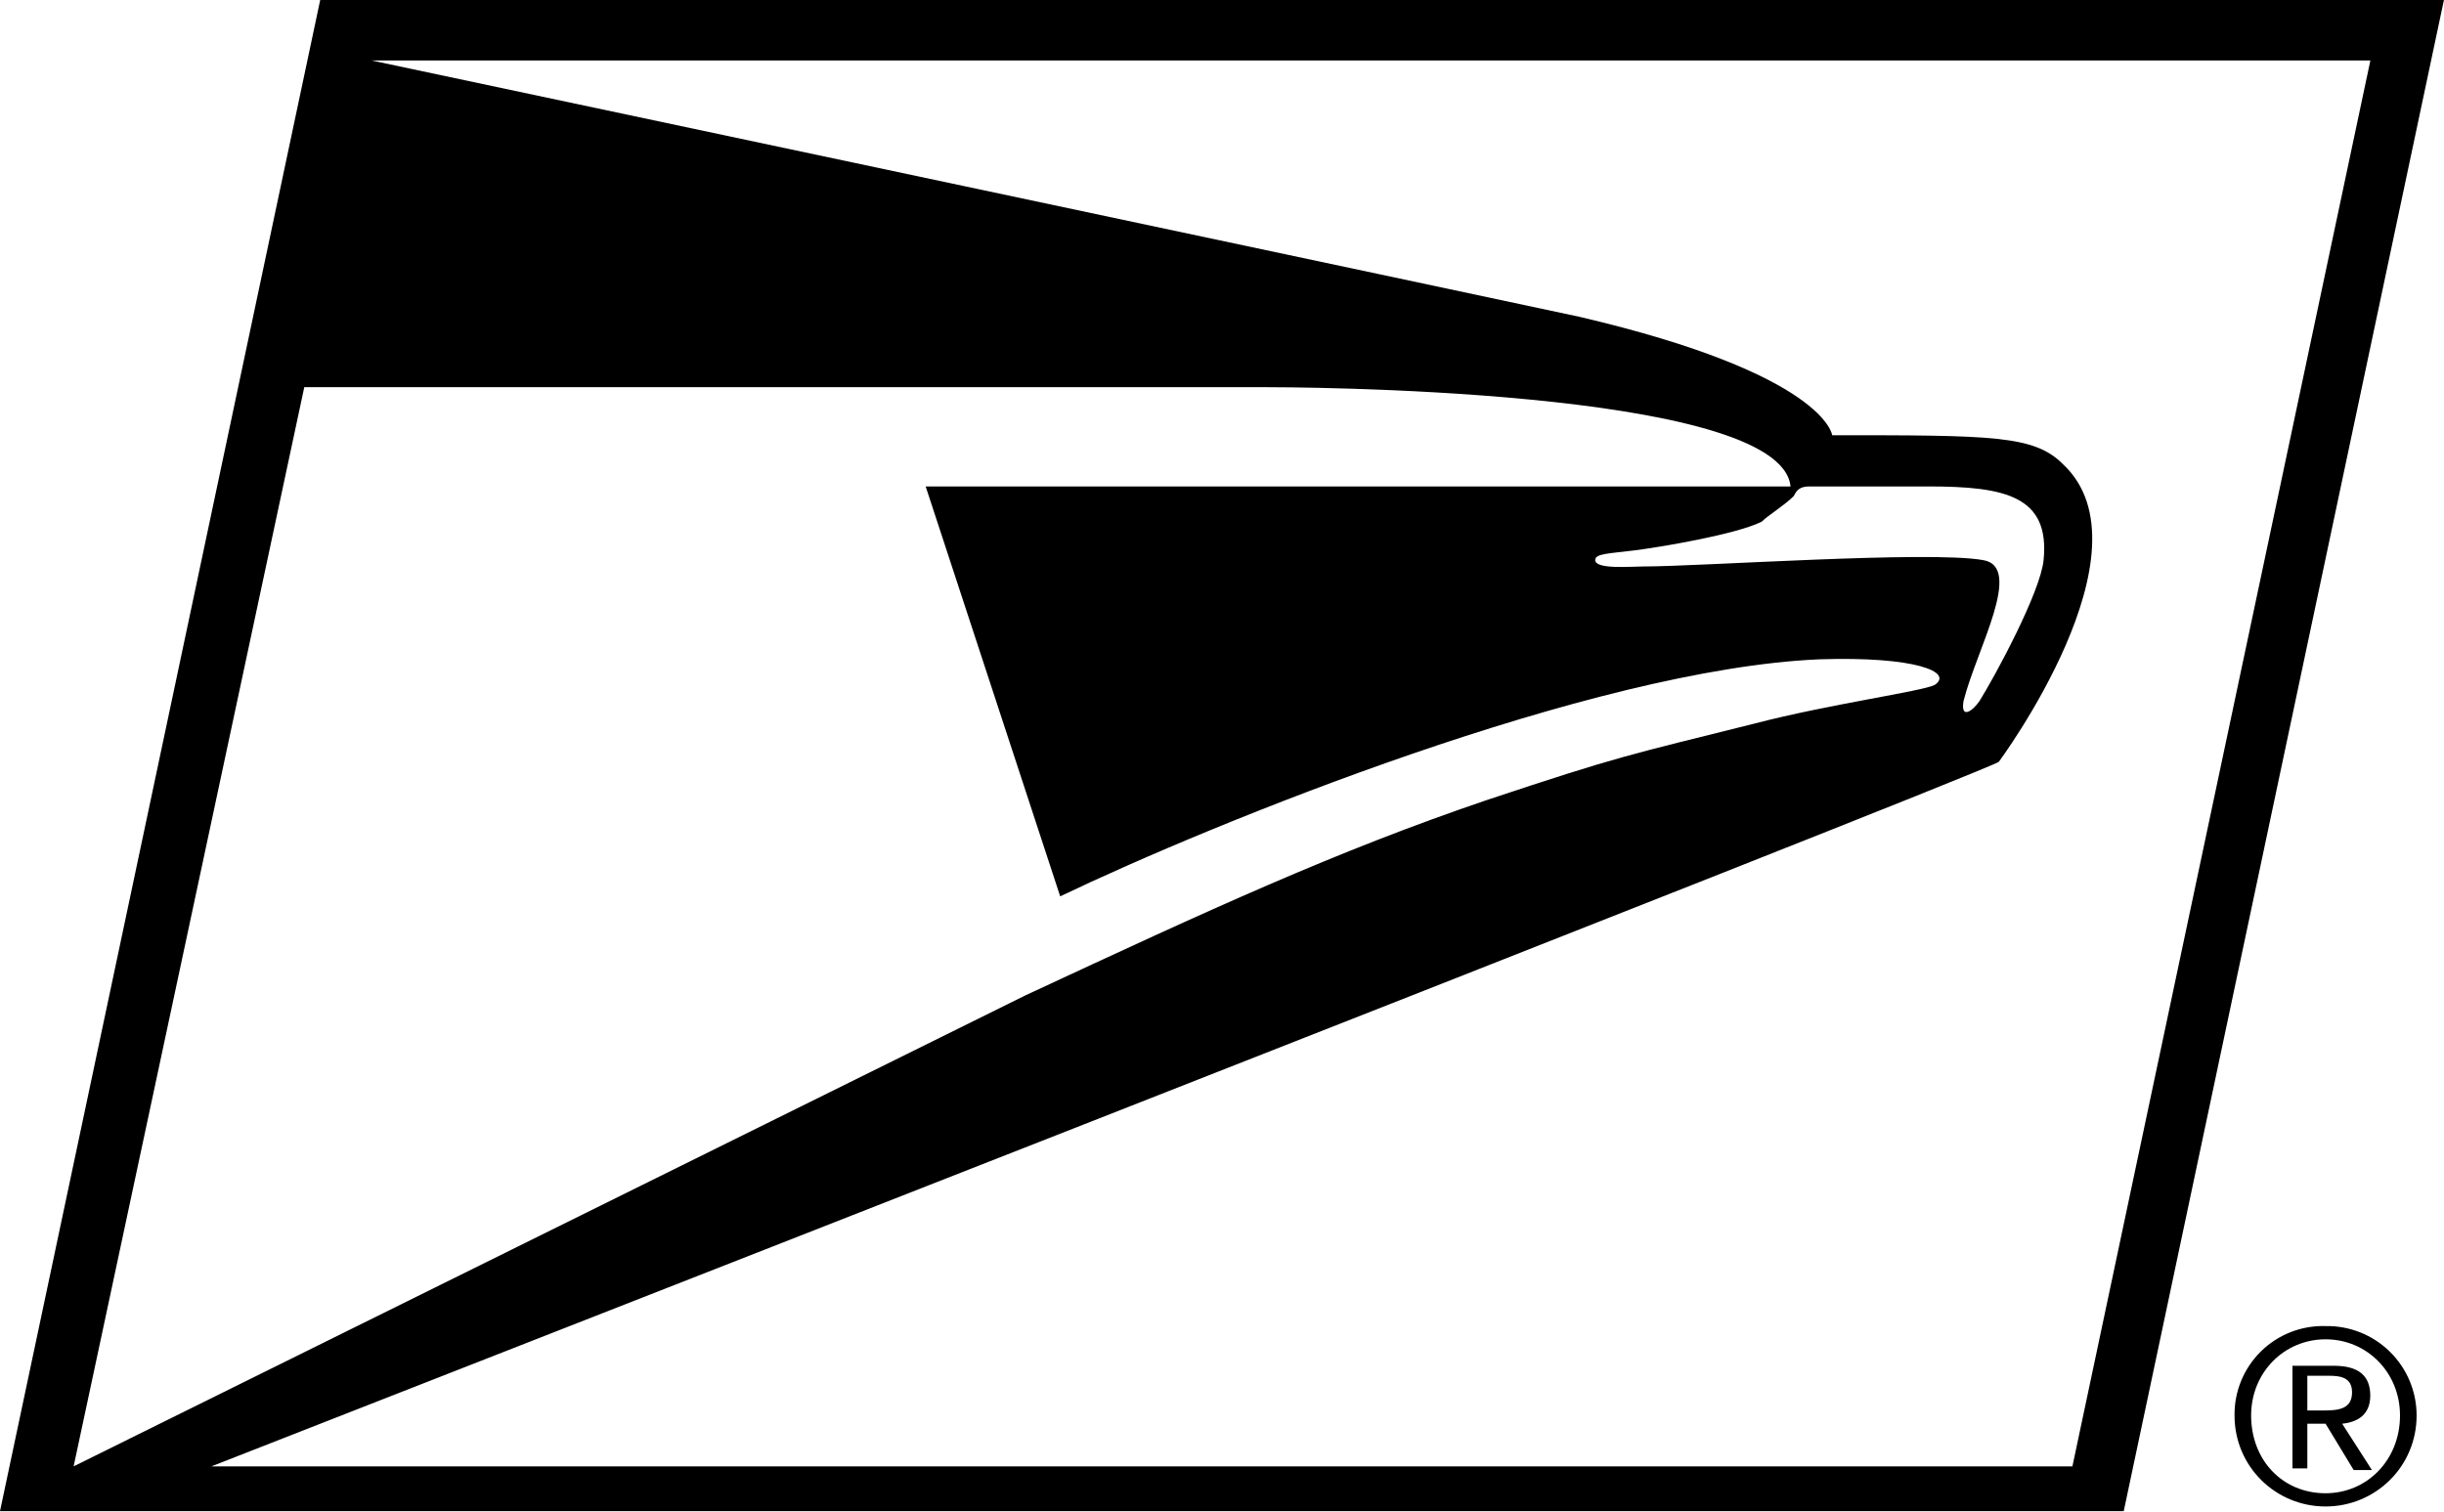
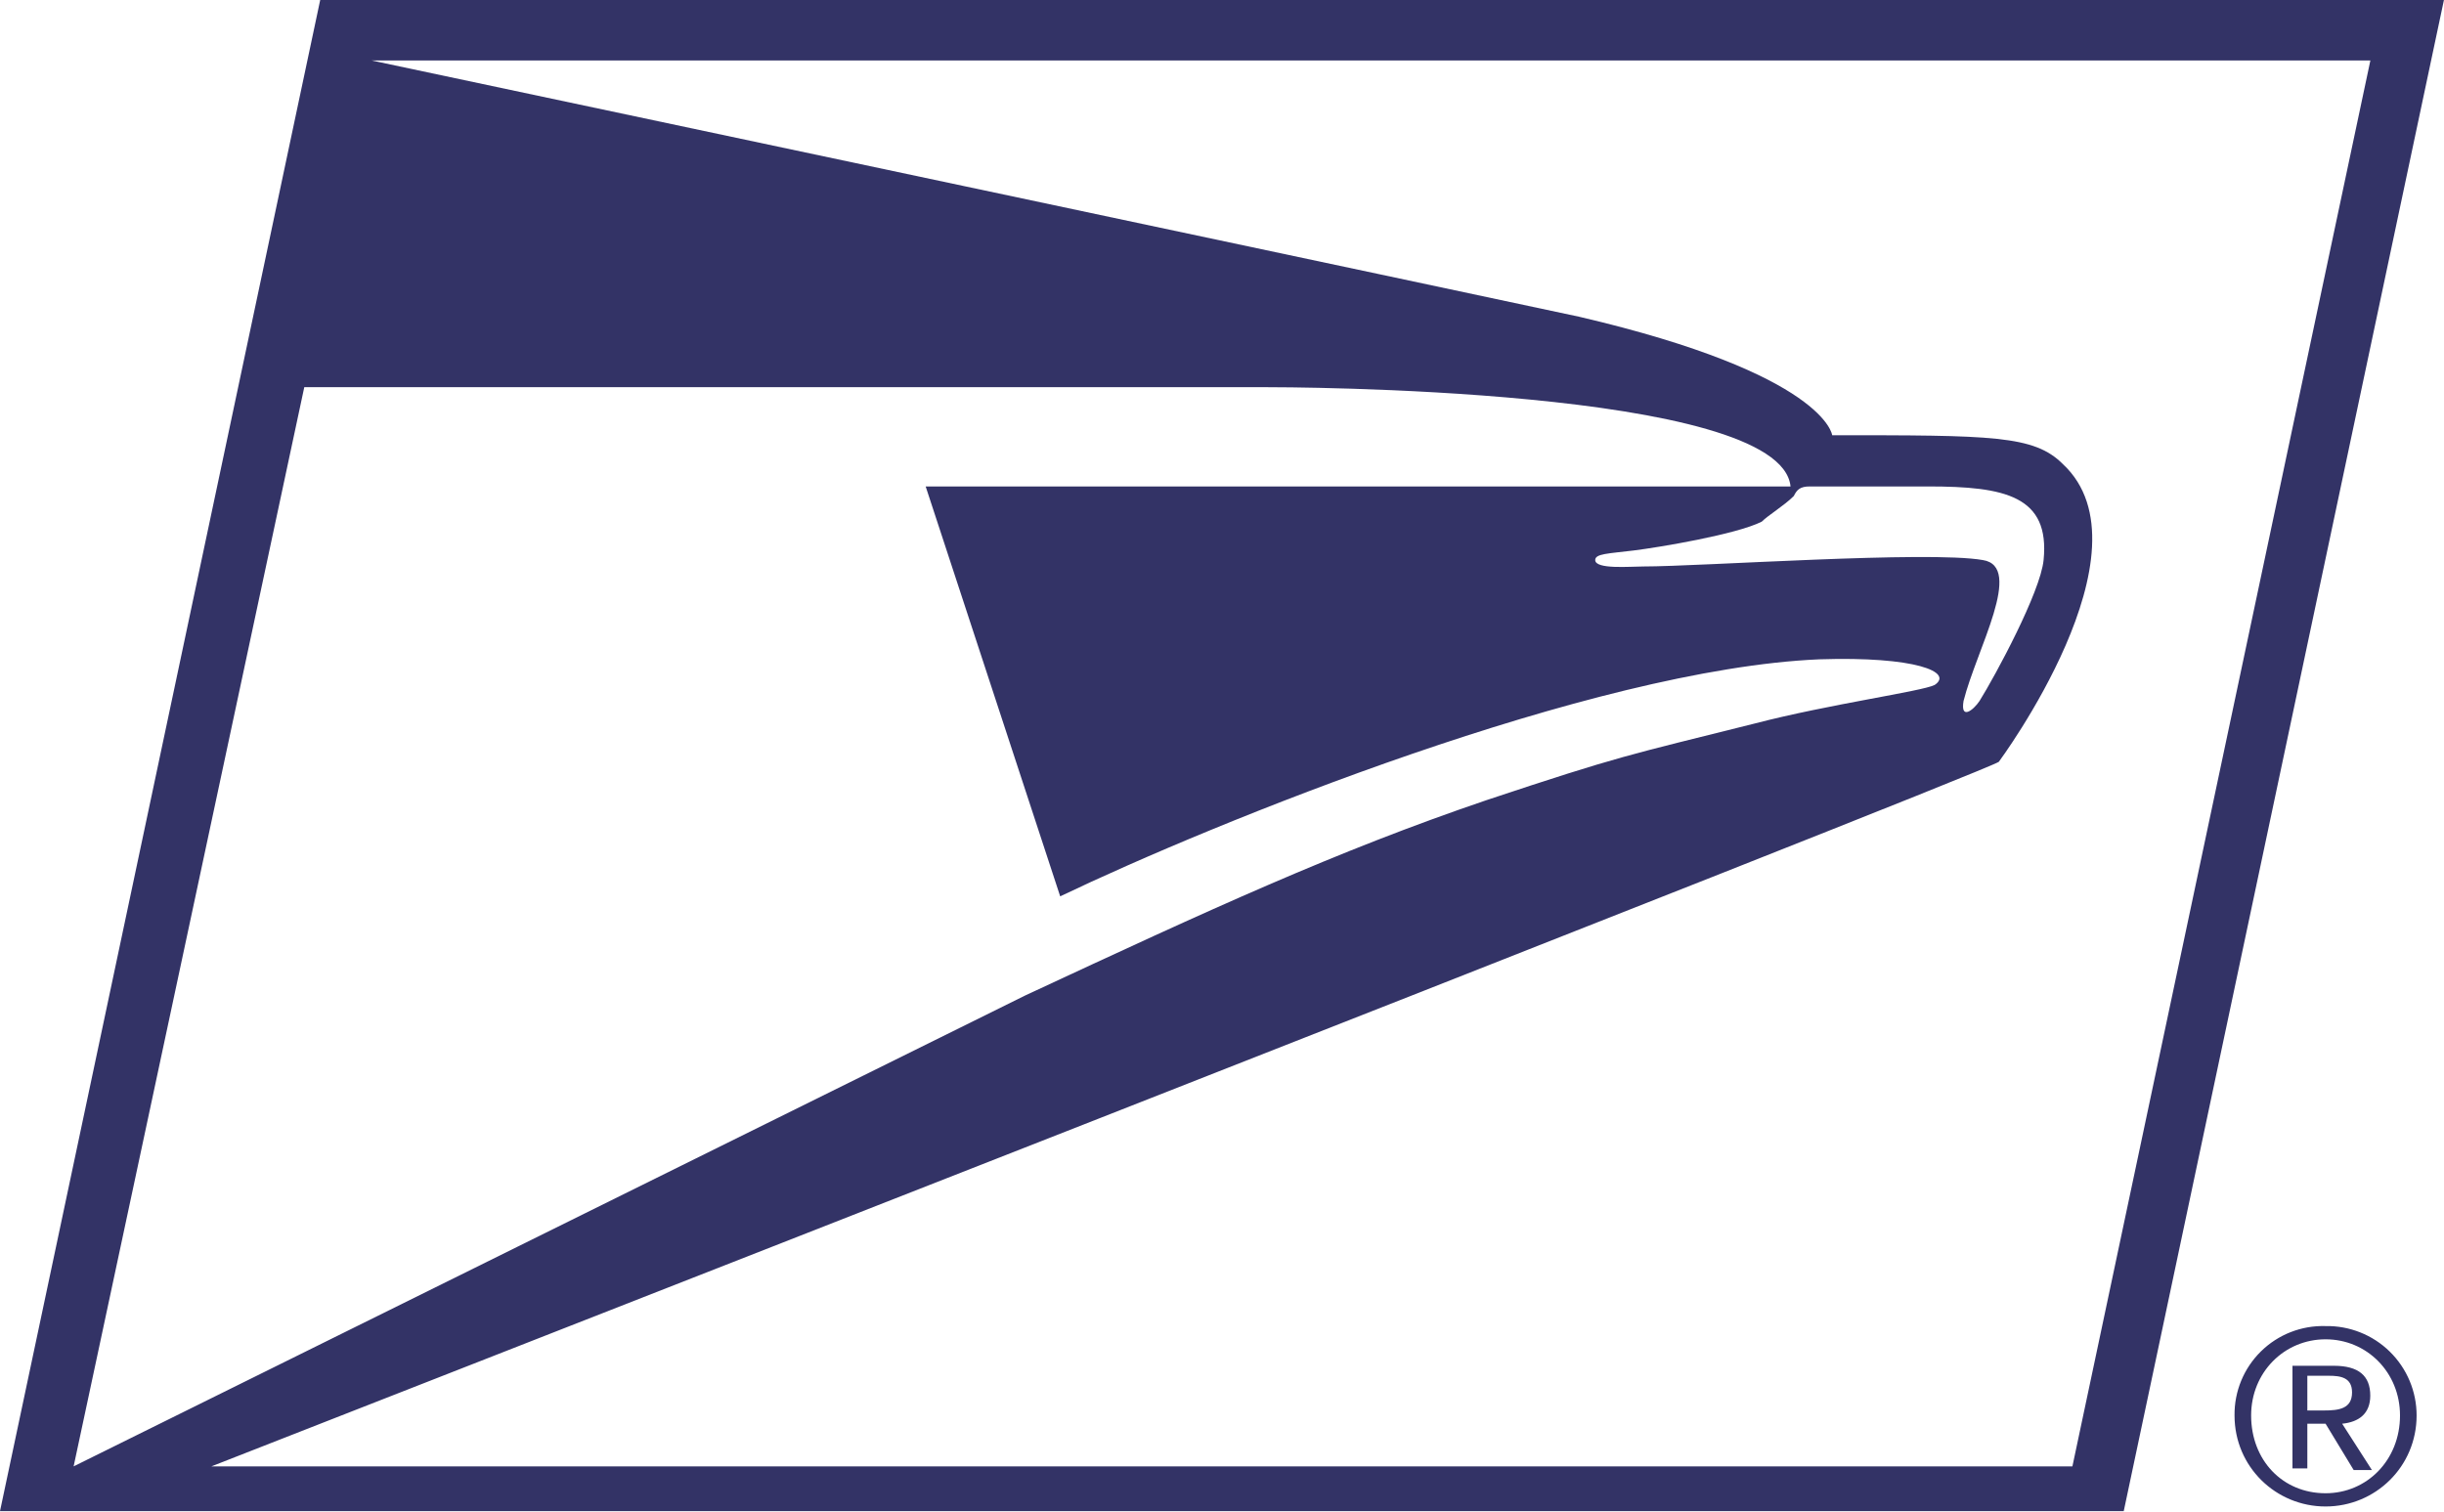
- <svg xmlns="http://www.w3.org/2000/svg" viewBox="0 4.58 24 14.85" role="img">
+ <svg xmlns="http://www.w3.org/2000/svg" fill="#333366" viewBox="0 4.58 24 14.85" role="img">
  <path d="M3.145 4.577L0 19.423h20.855L24 4.577H3.145zm-.157 3.806h9.436c.157 0 5.064 0 5.159.975H9.09l1.321 4.026c1.51-.723 5.222-2.233 7.455-2.328.944-.031 1.321.126 1.132.252-.126.063-1.038.189-1.761.377-1.258.315-1.321.315-2.642.755-1.478.503-2.705 1.069-4.53 1.919L.723 18.983l2.265-10.6zm16.483 1.698c-.535-.094-2.768.063-3.334.063-.126 0-.472.031-.472-.063 0-.063.126-.063.377-.094s1.006-.157 1.258-.283c.063-.063.22-.157.315-.252.031-.063.063-.094.157-.094h1.164c.755 0 1.195.094 1.132.723-.031.315-.472 1.132-.629 1.384-.063.094-.189.189-.157 0 .126-.503.597-1.321.189-1.384zm.88 8.902H2.076s17.363-6.794 17.552-6.92c0 0 1.541-2.076.629-2.925-.283-.283-.692-.283-2.265-.283 0 0-.063-.598-2.485-1.164-.283-.063-11.858-2.517-11.858-2.517h19.628l-2.926 13.809zm2.925-.695c0-.195-.114-.293-.358-.293h-.406v1.008h.146v-.439h.179l.276.455h.179L23 18.564c.162-.016.276-.097.276-.276zm-.455.146h-.163v-.341h.211c.114 0 .228.016.228.163 0 .162-.13.178-.276.178zm.016-.829a.868.868 0 0 0-.894.878c0 .504.406.894.894.894s.894-.39.894-.894a.878.878 0 0 0-.894-.878zm0 1.642c-.423 0-.731-.325-.731-.764 0-.423.325-.748.731-.748.406 0 .731.325.731.748 0 .439-.325.764-.731.764z" />
</svg>
